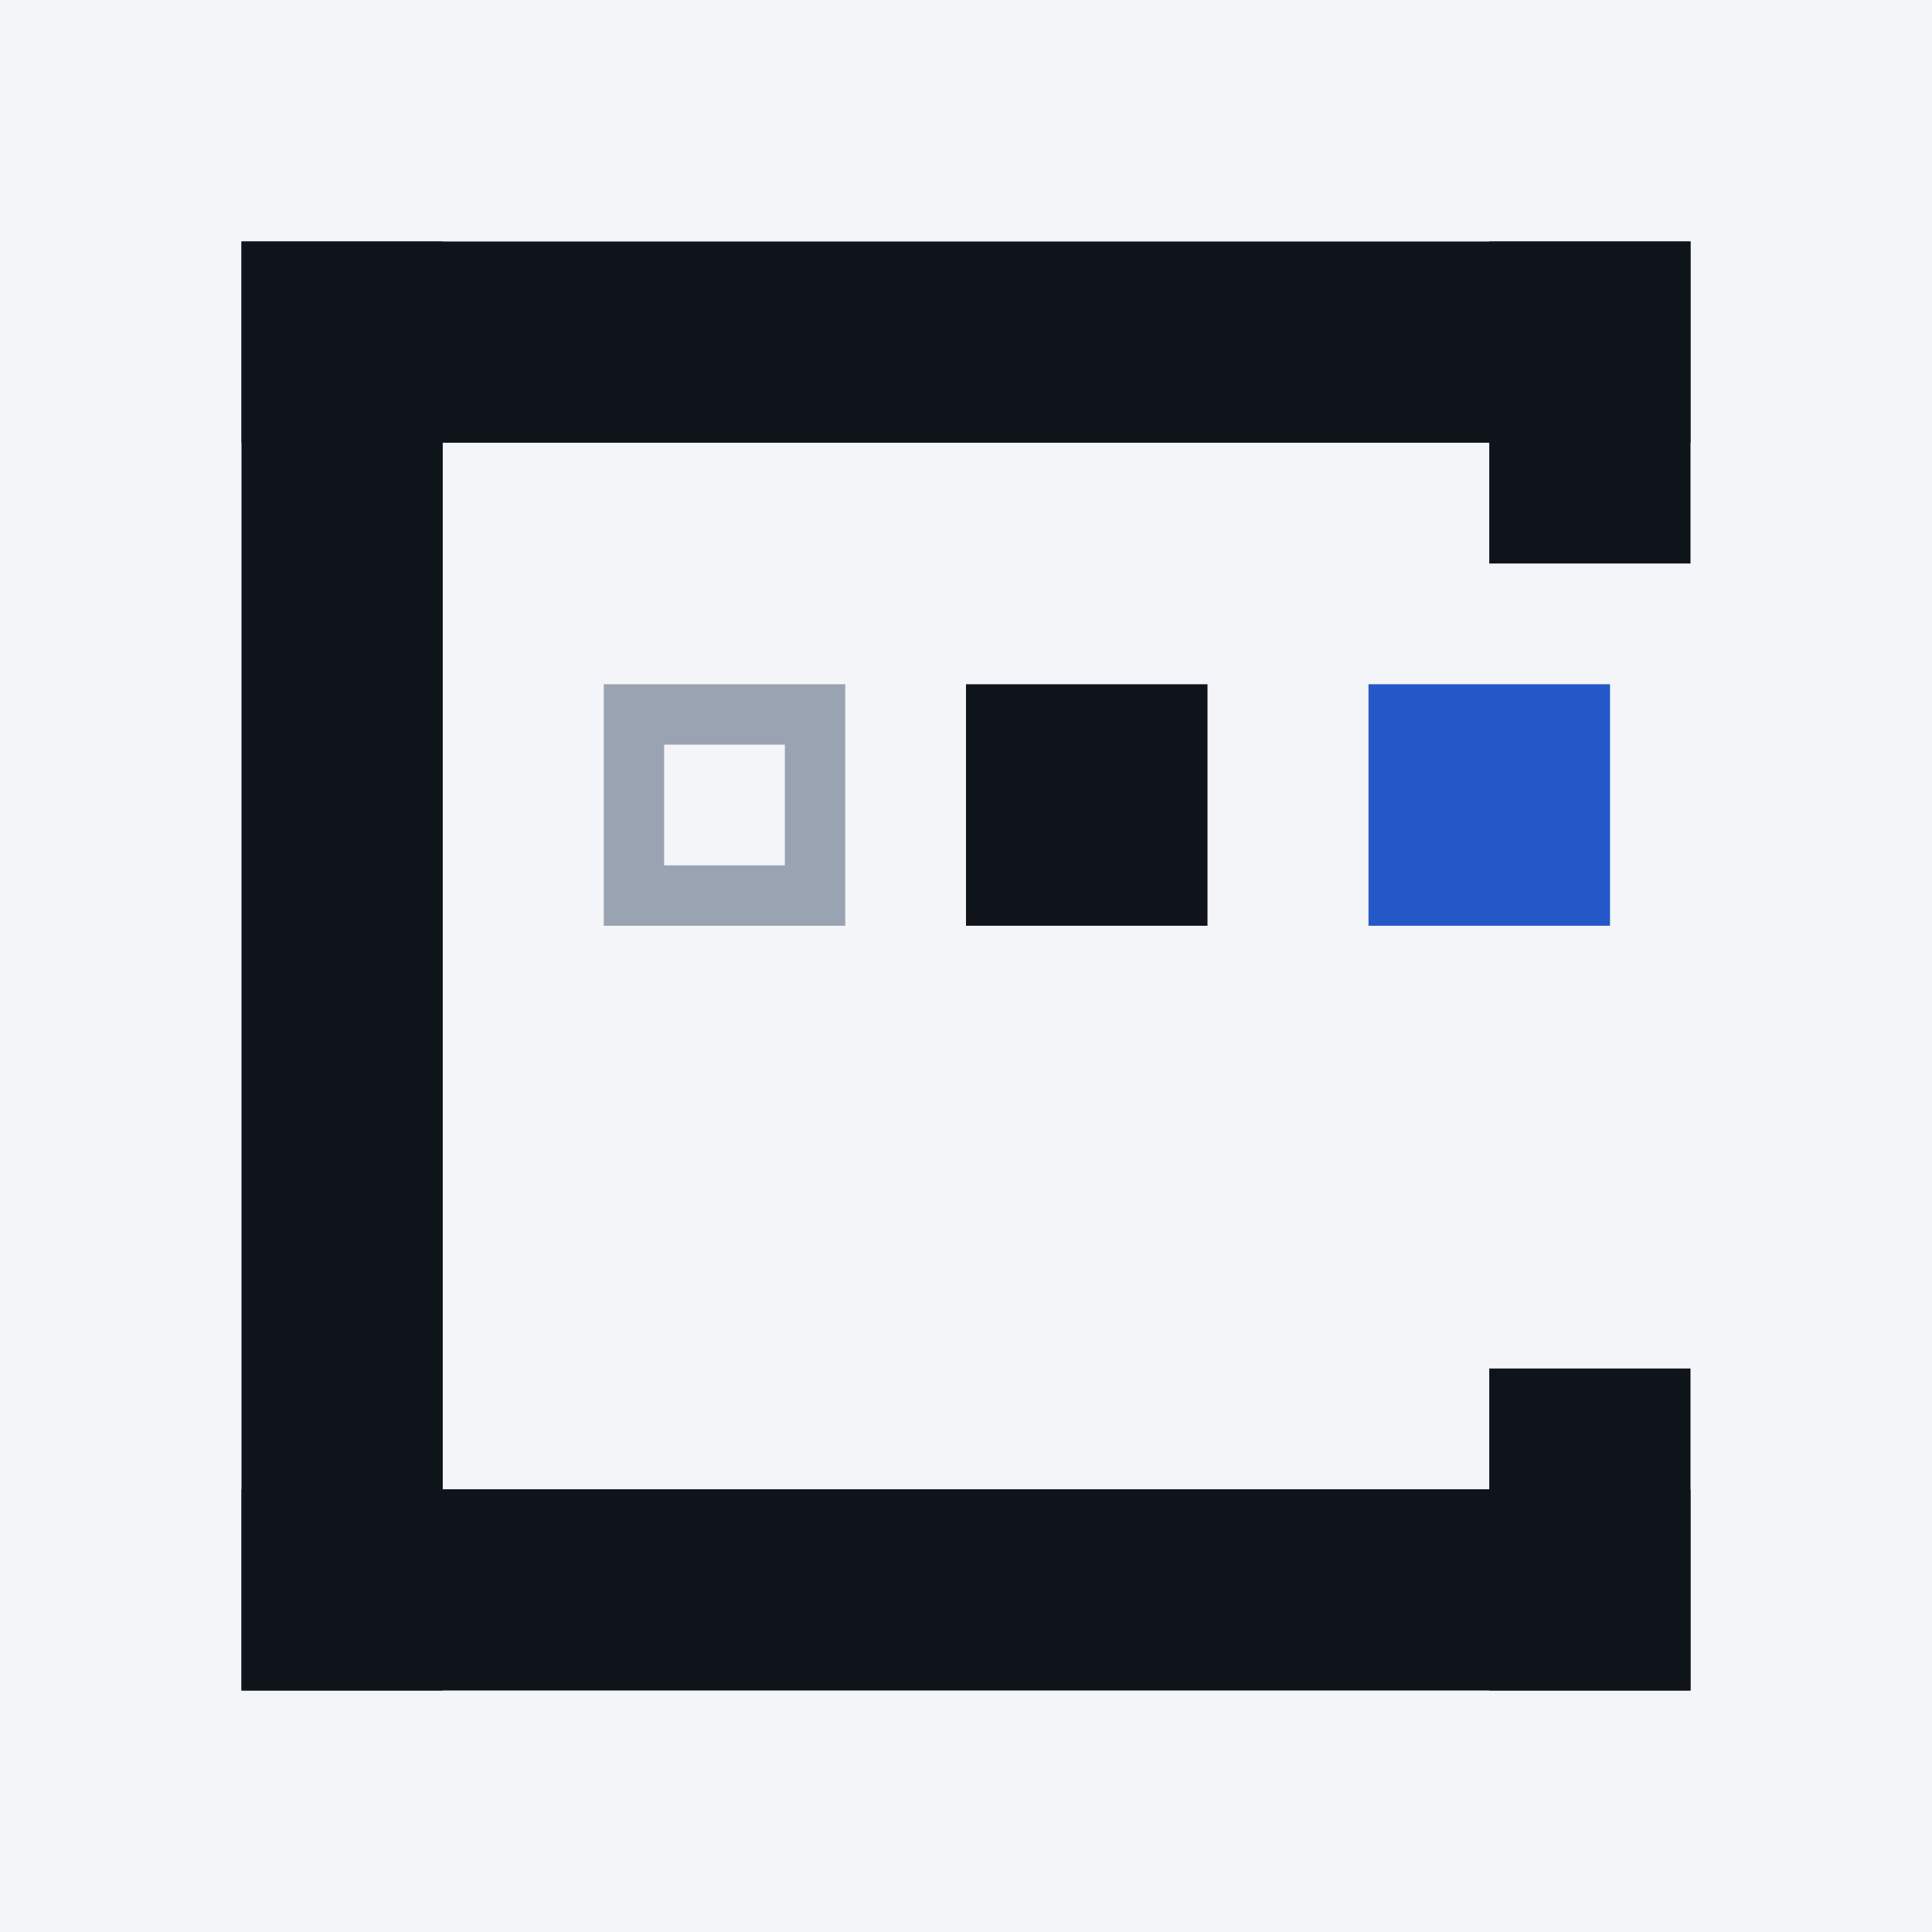
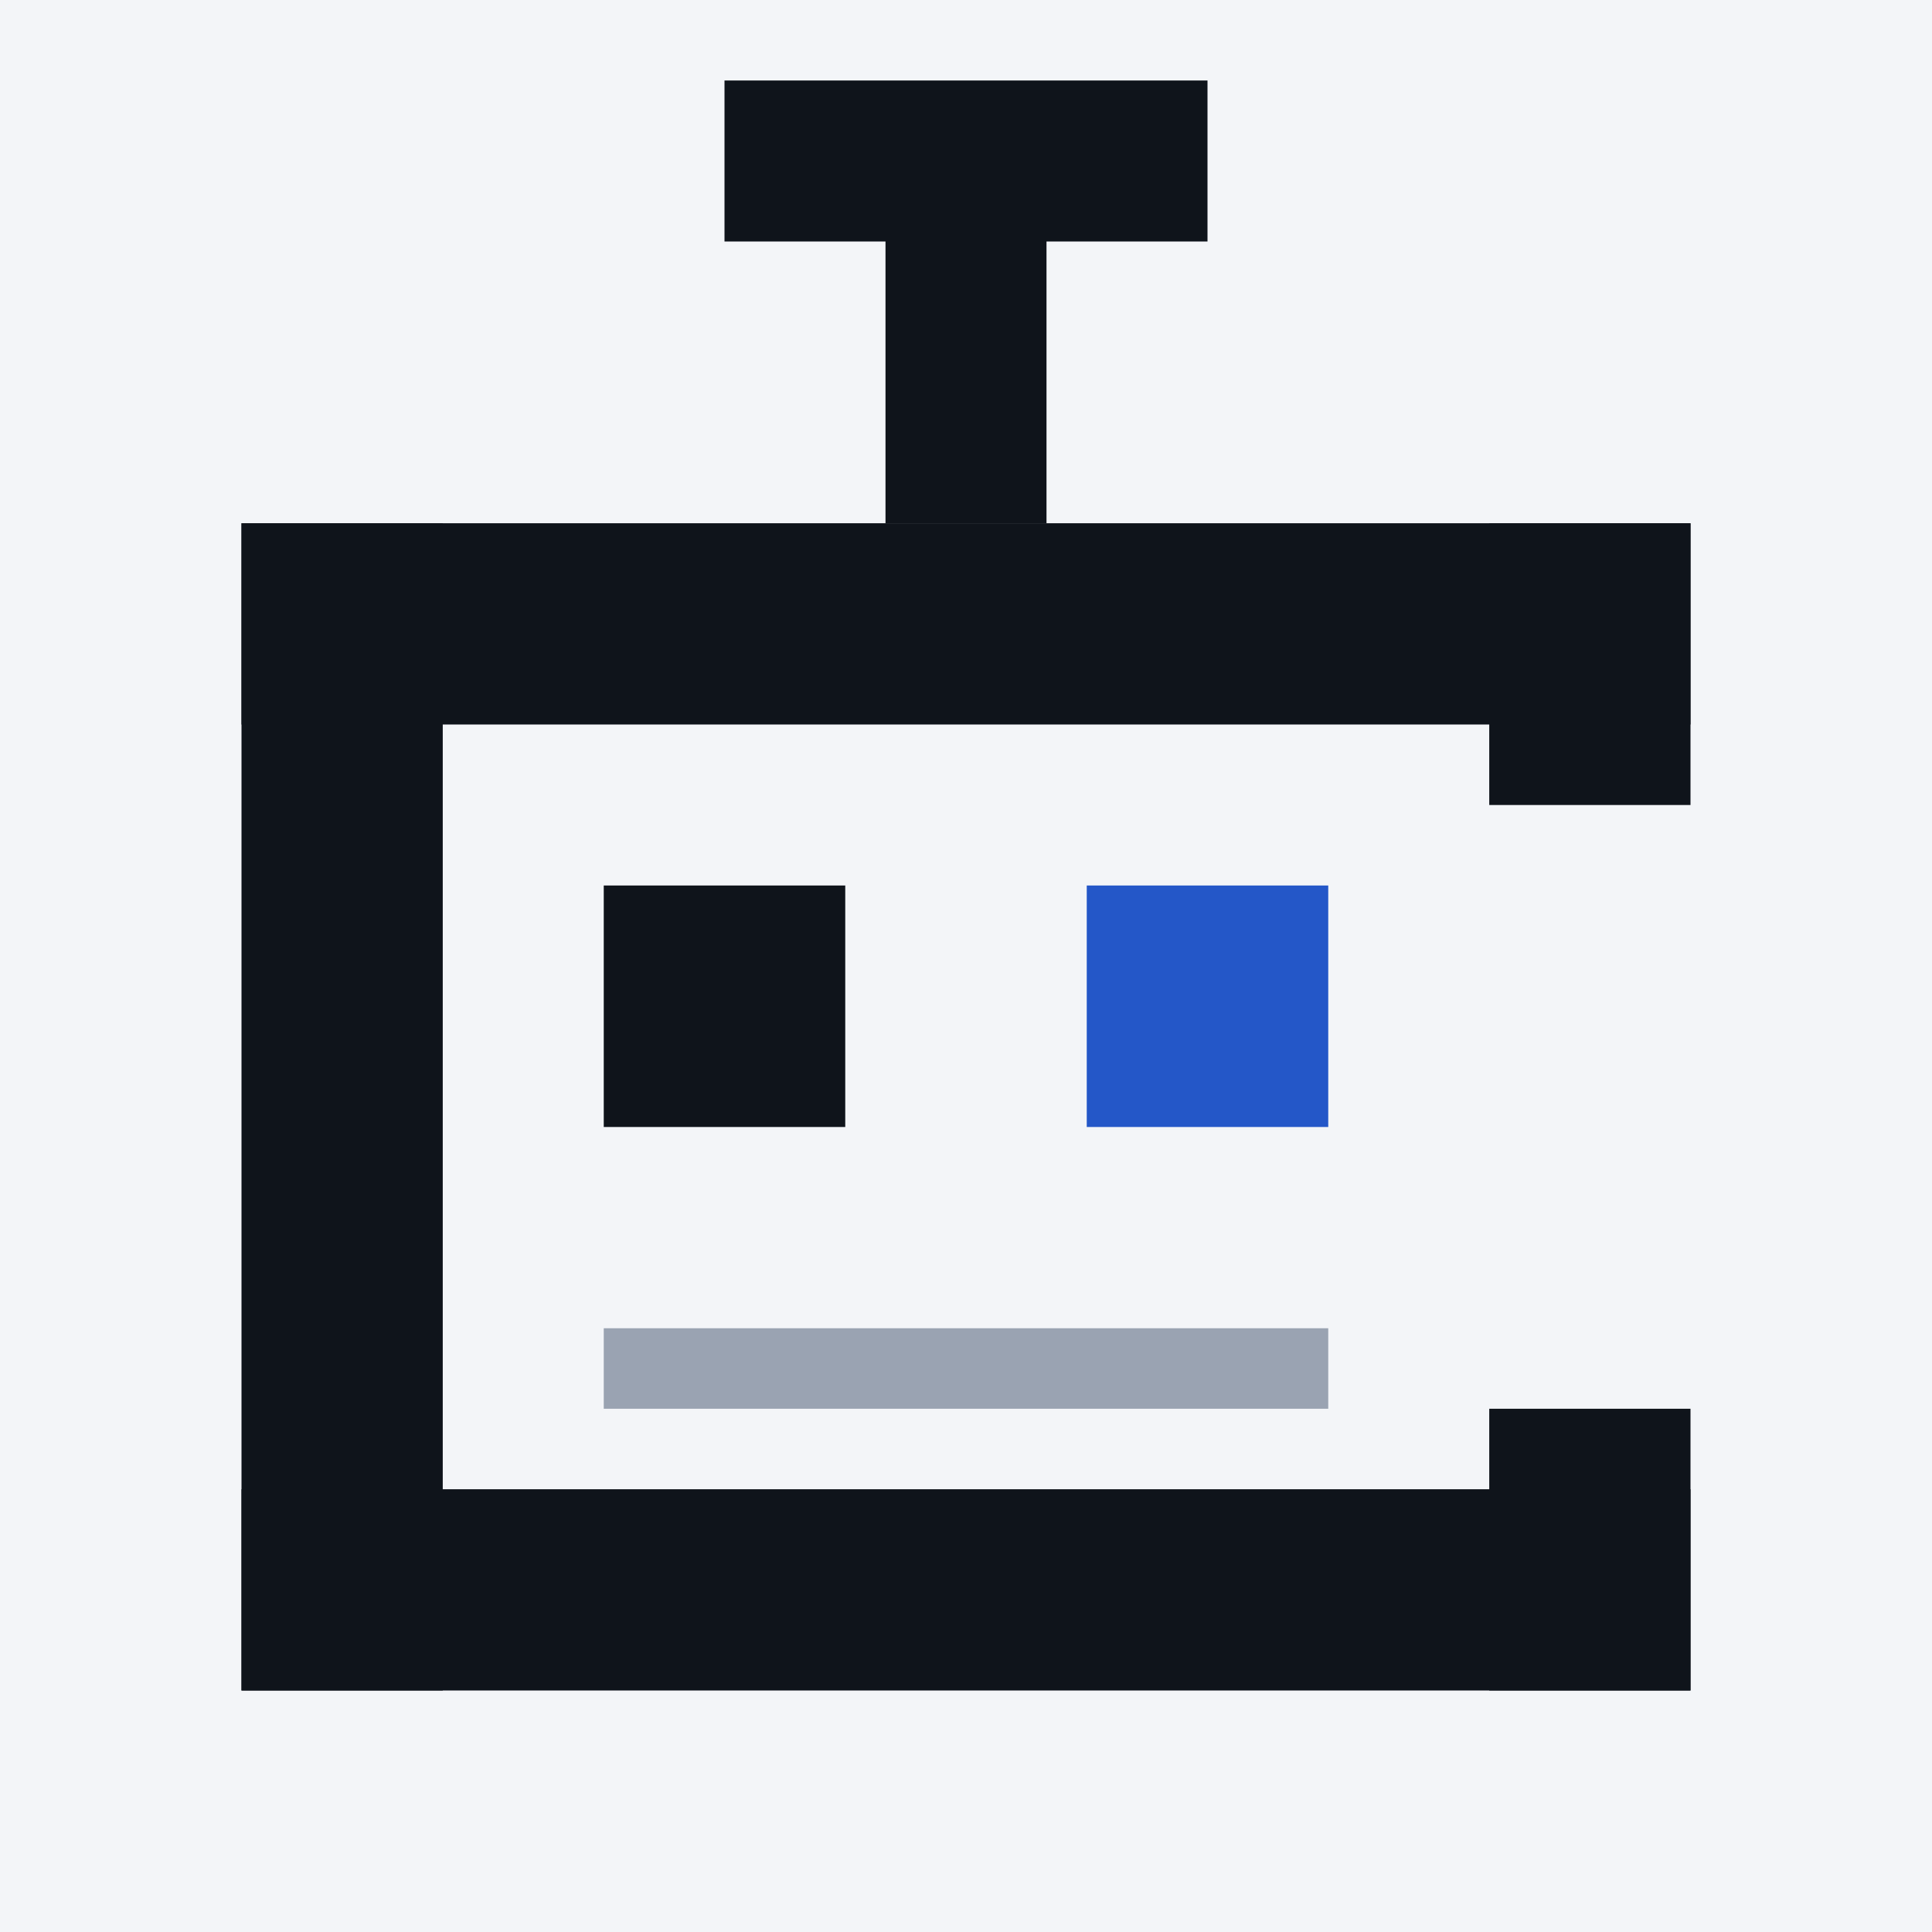
<svg xmlns="http://www.w3.org/2000/svg" width="192" height="192" viewBox="0 0 48 48">
  <rect x="0" y="0" width="48" height="48" fill="#F3F5F8" />
-   <rect x="6" y="6" width="36" height="5" fill="#0F141B" />
+   <rect x="6" y="13" width="36" height="5" fill="#0F141B" />
  <rect x="6" y="37" width="36" height="5" fill="#0F141B" />
-   <rect x="6" y="6" width="5" height="36" fill="#0F141B" />
-   <rect x="37" y="6" width="5" height="8" fill="#0F141B" />
-   <rect x="37" y="34" width="5" height="8" fill="#0F141B" />
-   <rect x="15.75" y="17.75" width="4.5" height="4.5" fill="none" stroke="#9AA3B2" stroke-width="1.5" />
-   <rect x="24" y="17" width="6" height="6" fill="#0F141B" />
-   <rect x="34" y="17" width="6" height="6" fill="#2457C8" />
+   <rect x="6" y="13" width="5" height="29" fill="#0F141B" />
+   <rect x="37" y="13" width="5" height="7" fill="#0F141B" />
+   <rect x="37" y="35" width="5" height="7" fill="#0F141B" />
+   <rect x="22" y="4" width="4" height="9" fill="#0F141B" />
+   <rect x="18" y="2" width="12" height="4" fill="#0F141B" />
+   <rect x="15" y="22" width="6" height="6" fill="#0F141B" />
+   <rect x="27" y="22" width="6" height="6" fill="#2457C8" />
+   <rect x="15" y="33" width="18" height="2" fill="#9AA3B2" />
</svg>
